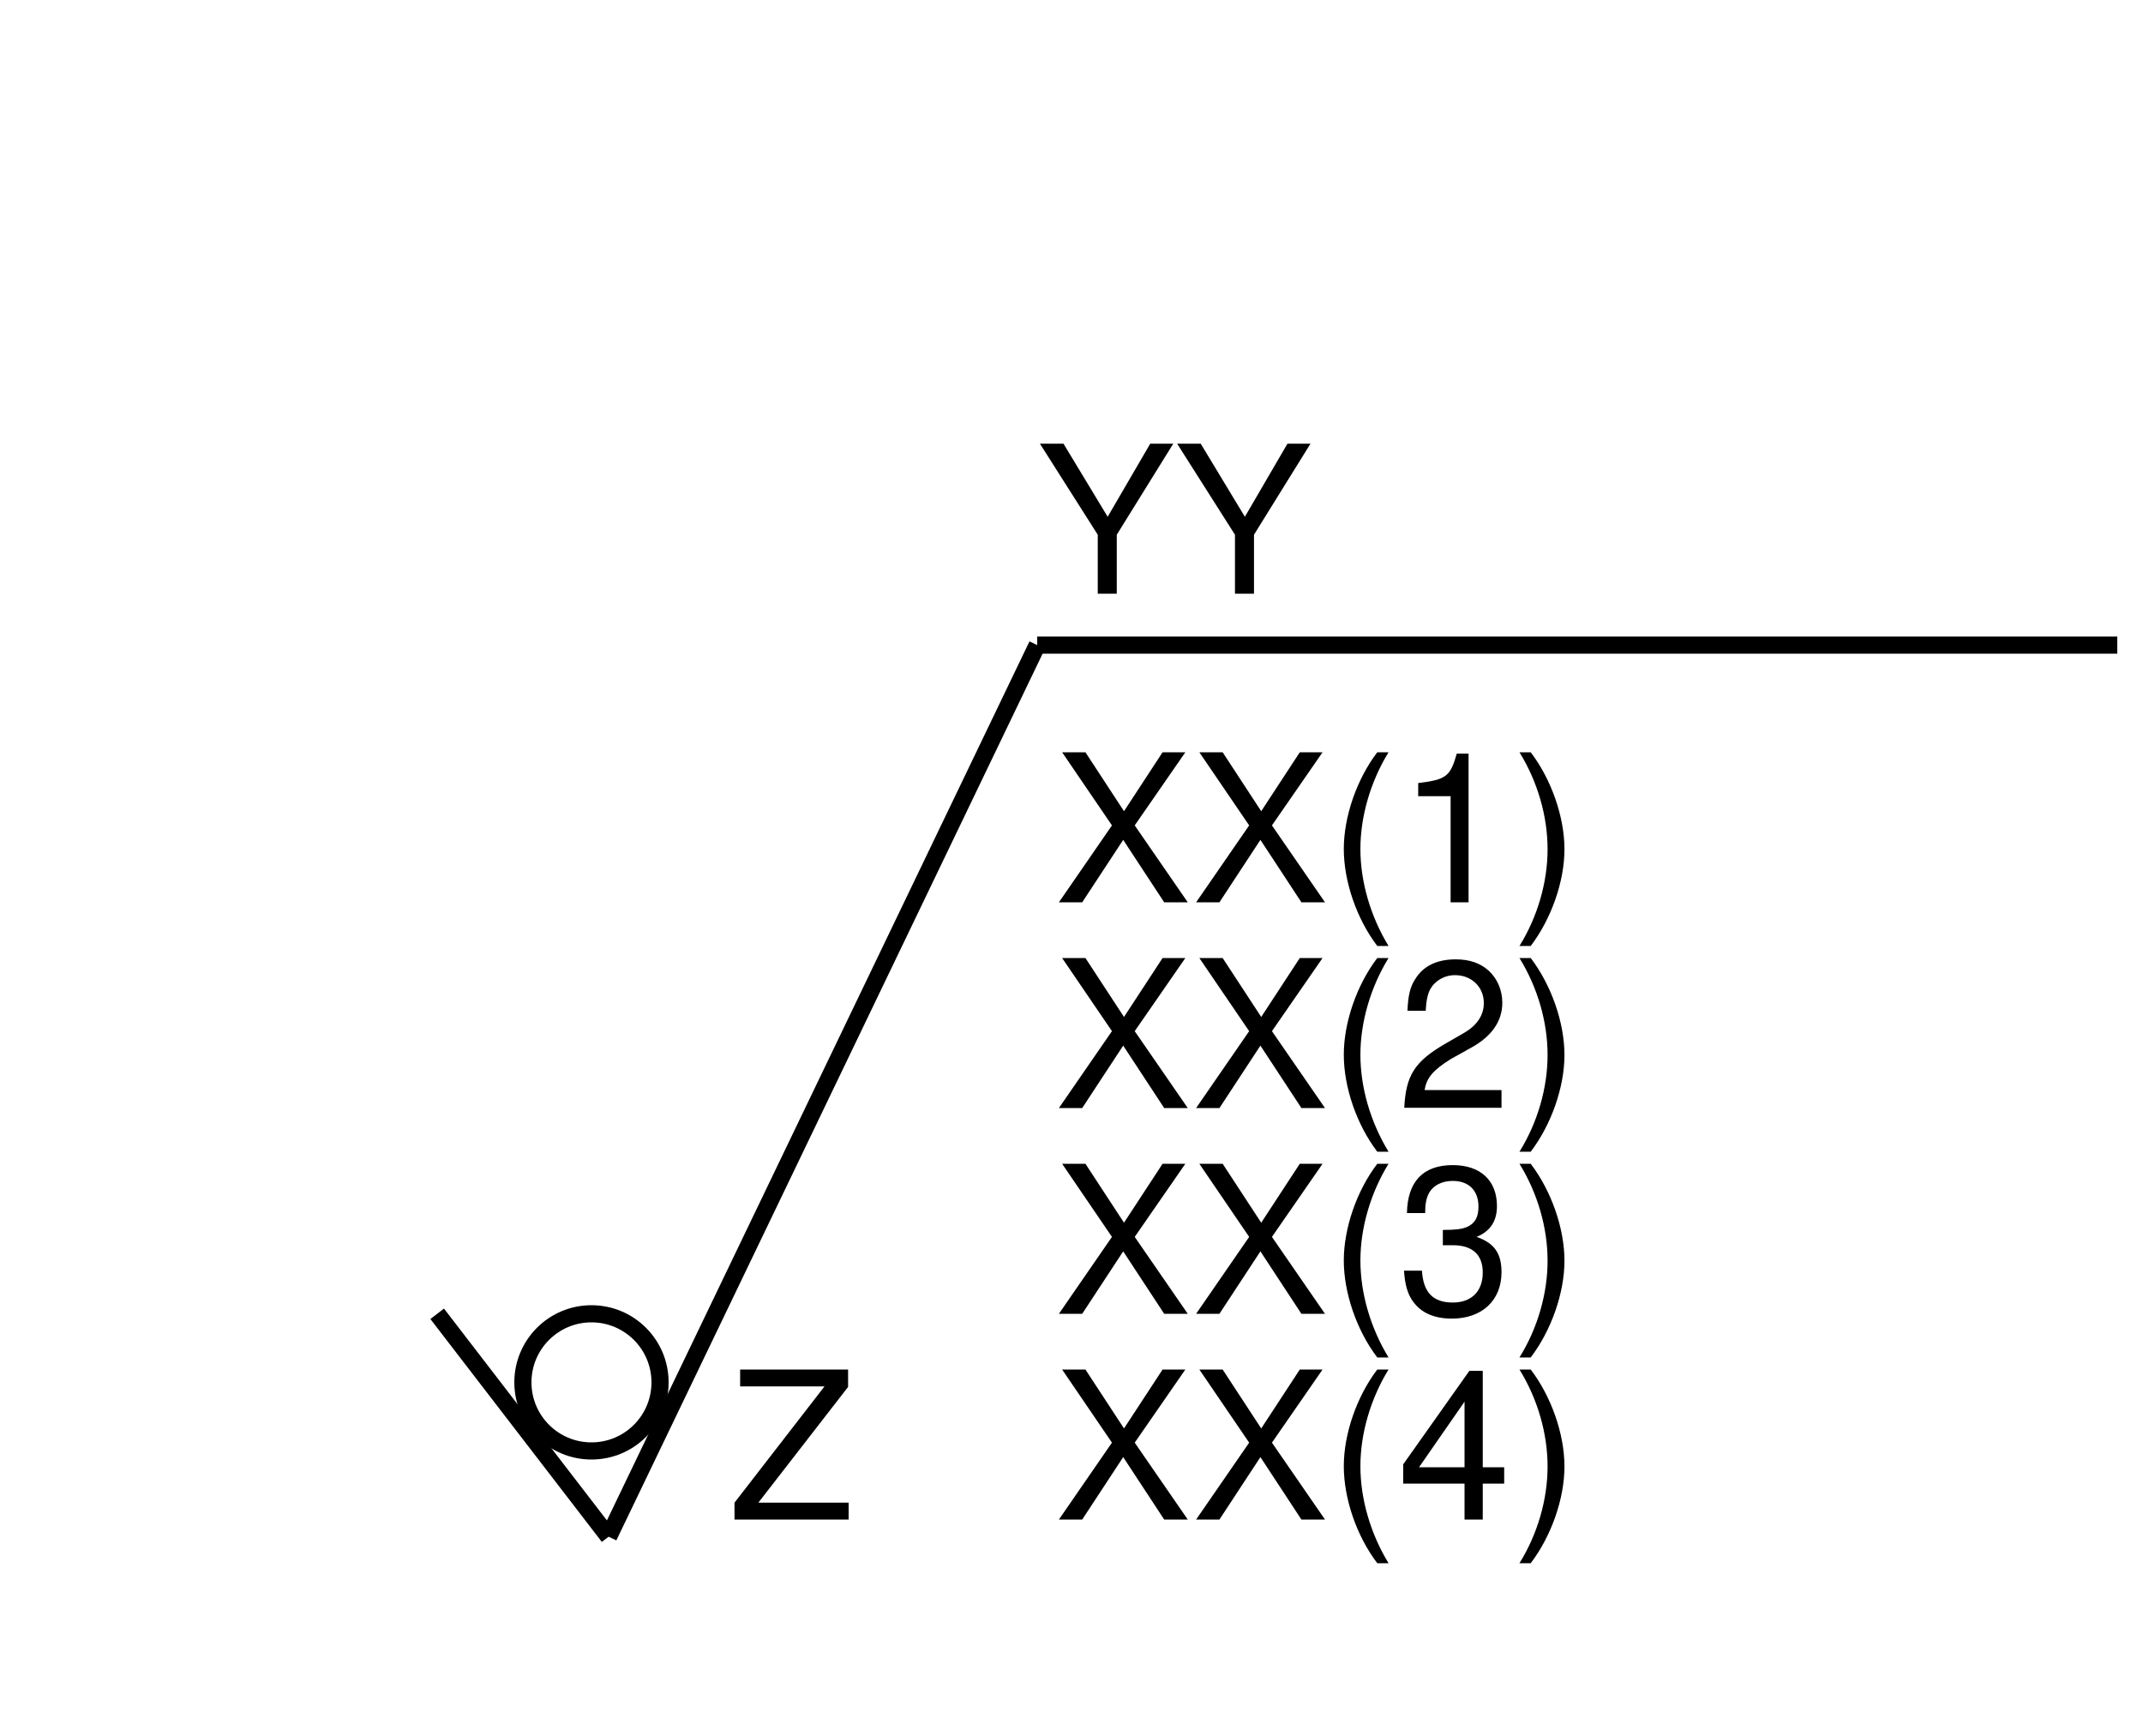
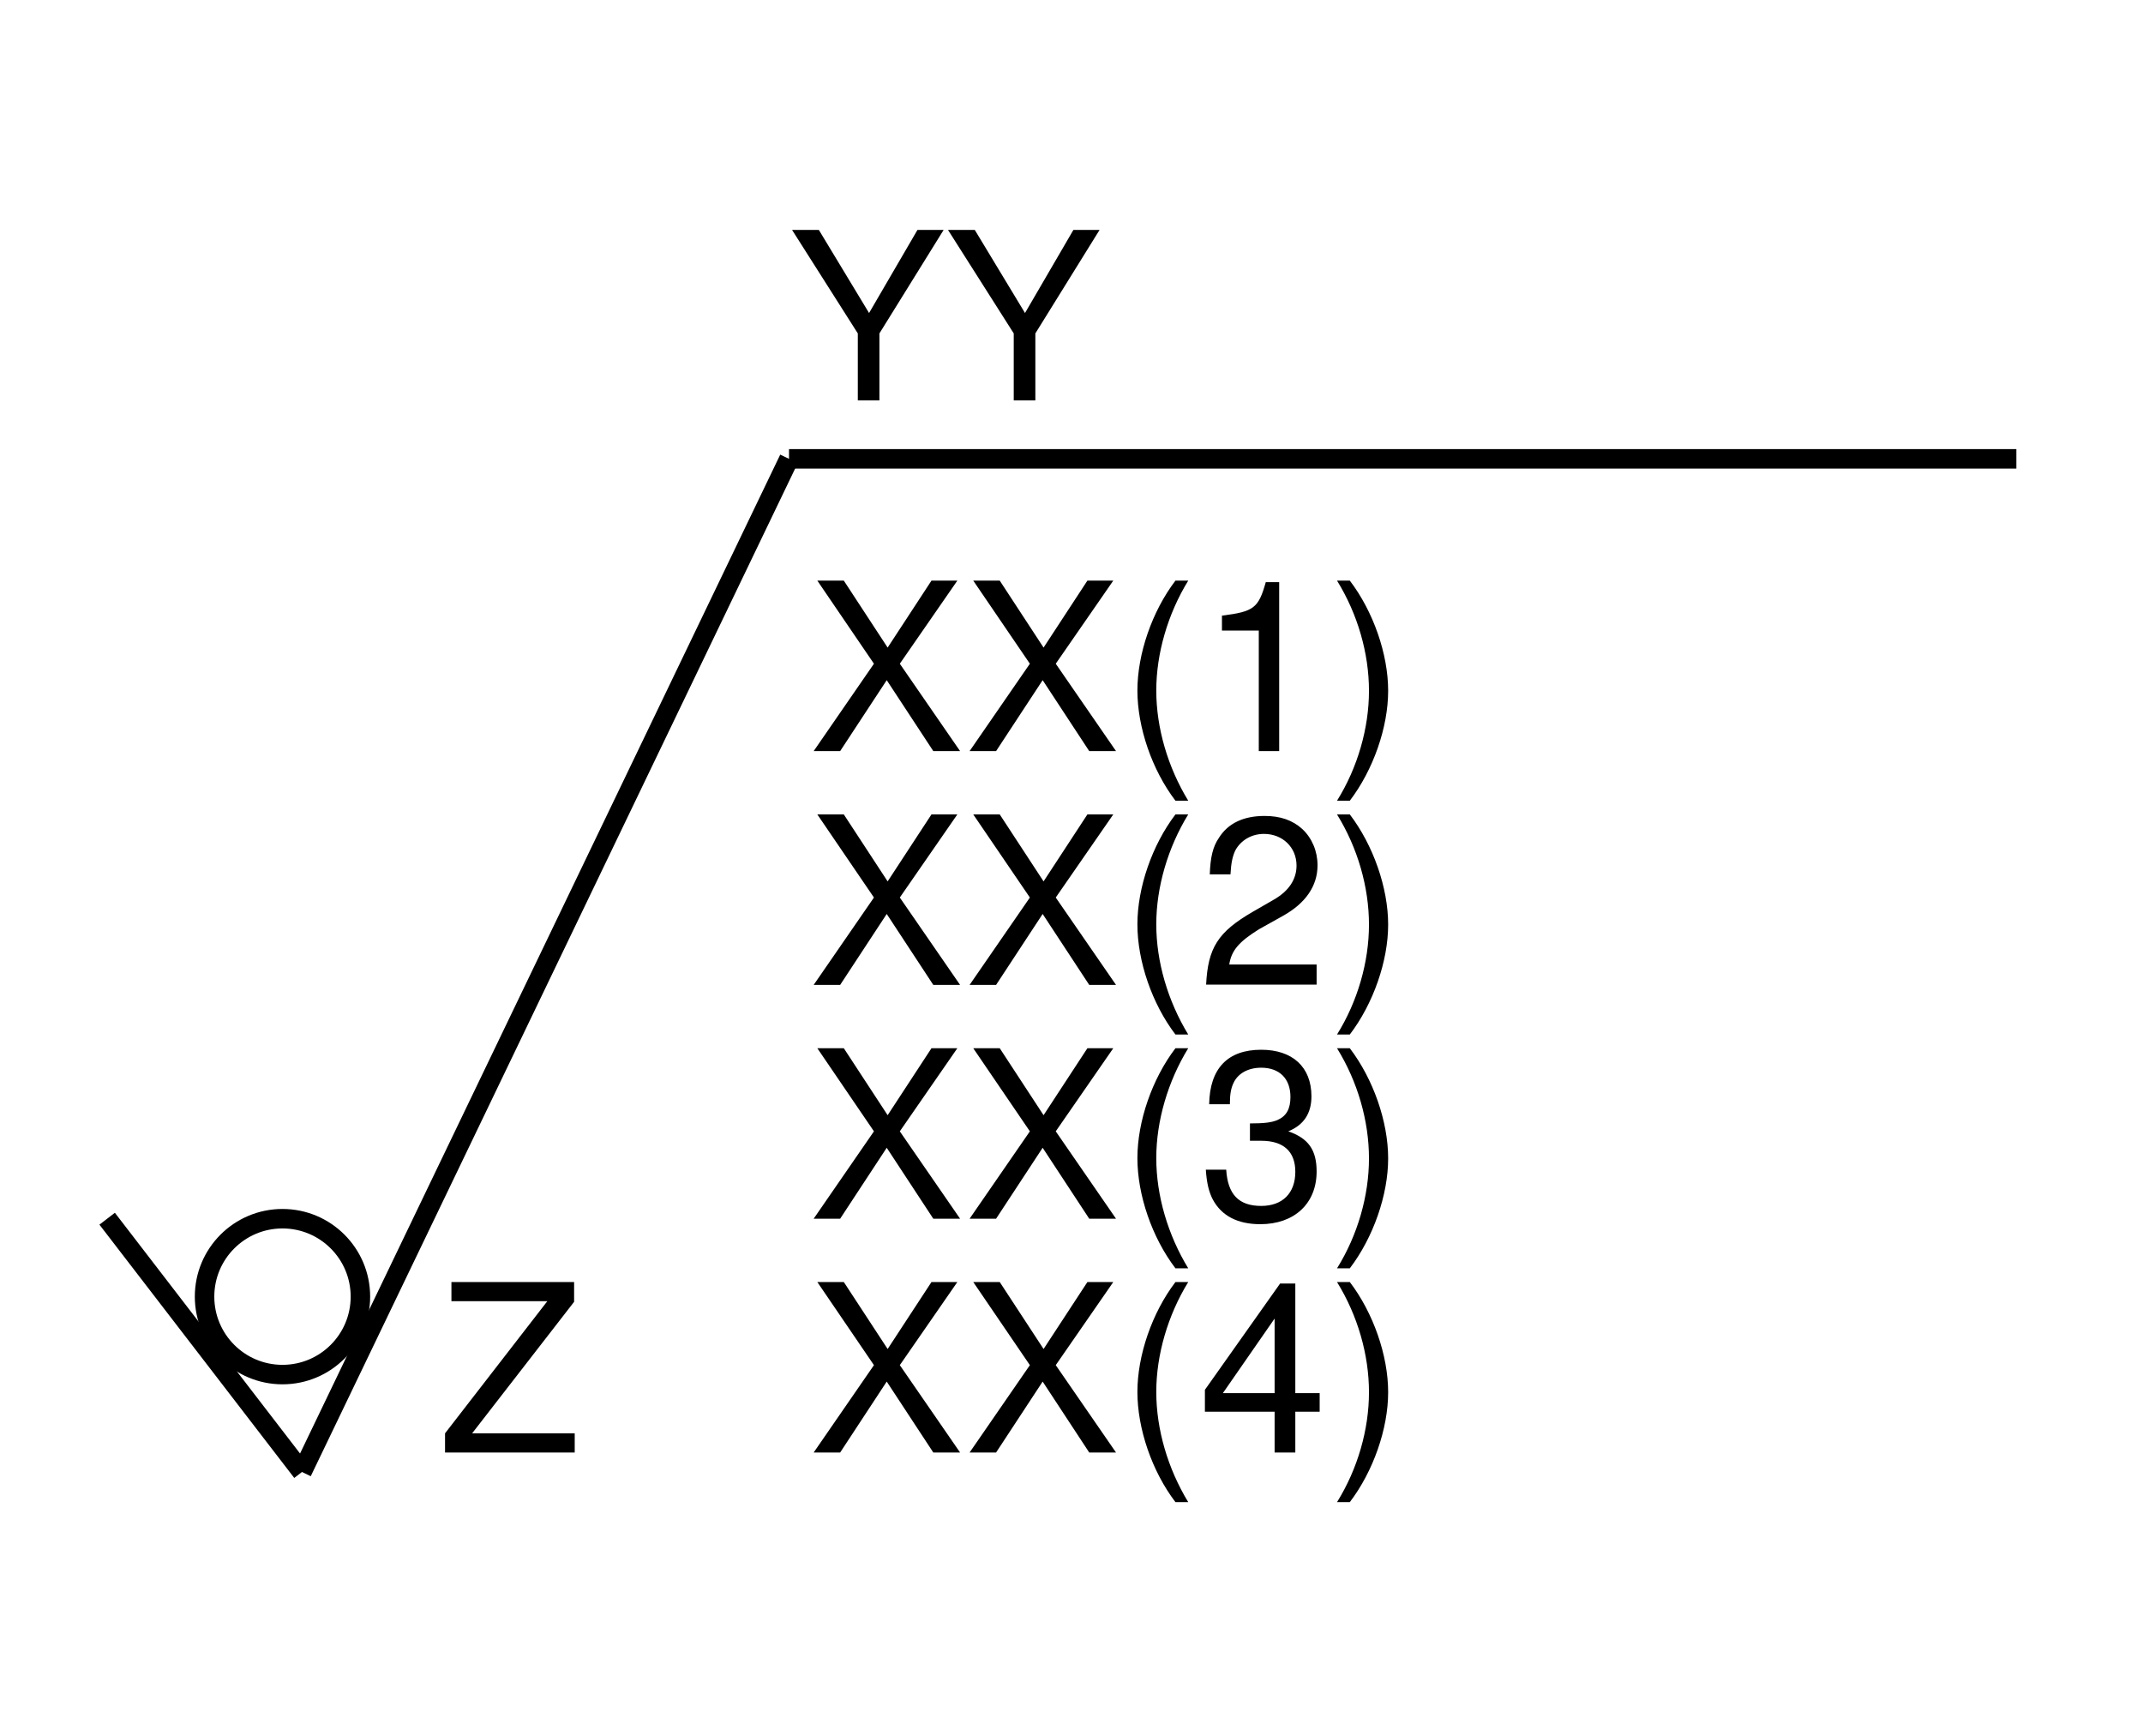
- <svg xmlns="http://www.w3.org/2000/svg" version="1.1" width="100px" height="81px" viewBox="-0.5 -0.5 125 85" content="&lt;mxfile host=&quot;Electron&quot; modified=&quot;2024-02-06T07:05:37.224Z&quot; agent=&quot;Mozilla/5.0 (Windows NT 10.0; Win64; x64) AppleWebKit/537.36 (KHTML, like Gecko) draw.io/21.5.1 Chrome/112.0.561.204 Electron/24.6.0 Safari/537.36&quot; etag=&quot;1LQ9veS5KkCN0eoByIPG&quot; version=&quot;21.5.1&quot; type=&quot;device&quot;&gt;&#10;  &lt;diagram name=&quot;Страница 1&quot; id=&quot;-L8JcDZjNFfGycrKBTJC&quot;&gt;&#10;    &lt;mxGraphModel dx=&quot;320&quot; dy=&quot;154&quot; grid=&quot;0&quot; gridSize=&quot;10&quot; guides=&quot;1&quot; tooltips=&quot;1&quot; connect=&quot;1&quot; arrows=&quot;1&quot; fold=&quot;1&quot; page=&quot;1&quot; pageScale=&quot;1&quot; pageWidth=&quot;827&quot; pageHeight=&quot;1169&quot; math=&quot;0&quot; shadow=&quot;0&quot;&gt;&#10;      &lt;root&gt;&#10;        &lt;mxCell id=&quot;0&quot; /&gt;&#10;        &lt;mxCell id=&quot;1&quot; parent=&quot;0&quot; /&gt;&#10;        &lt;mxCell id=&quot;24uEspsWAmBhDjKIqyrG-3&quot; value=&quot;&quot; style=&quot;endArrow=none;html=1;rounded=0;entryX=1;entryY=1;entryDx=0;entryDy=0;&quot; parent=&quot;1&quot; target=&quot;KwcBvFnIUq_cNhDl6oCU-1&quot; edge=&quot;1&quot;&gt;&#10;          &lt;mxGeometry width=&quot;50&quot; height=&quot;50&quot; relative=&quot;1&quot; as=&quot;geometry&quot;&gt;&#10;            &lt;mxPoint x=&quot;420&quot; y=&quot;290&quot; as=&quot;sourcePoint&quot; /&gt;&#10;            &lt;mxPoint x=&quot;530&quot; y=&quot;270&quot; as=&quot;targetPoint&quot; /&gt;&#10;          &lt;/mxGeometry&gt;&#10;        &lt;/mxCell&gt;&#10;        &lt;mxCell id=&quot;24uEspsWAmBhDjKIqyrG-4&quot; value=&quot;&quot; style=&quot;ellipse;whiteSpace=wrap;html=1;aspect=fixed;&quot; parent=&quot;1&quot; vertex=&quot;1&quot;&gt;&#10;          &lt;mxGeometry x=&quot;380&quot; y=&quot;294&quot; width=&quot;26&quot; height=&quot;26&quot; as=&quot;geometry&quot; /&gt;&#10;        &lt;/mxCell&gt;&#10;        &lt;mxCell id=&quot;24uEspsWAmBhDjKIqyrG-5&quot; value=&quot;&quot; style=&quot;endArrow=none;html=1;rounded=0;&quot; parent=&quot;1&quot; edge=&quot;1&quot;&gt;&#10;          &lt;mxGeometry width=&quot;50&quot; height=&quot;50&quot; relative=&quot;1&quot; as=&quot;geometry&quot;&gt;&#10;            &lt;mxPoint x=&quot;390&quot; y=&quot;340&quot; as=&quot;sourcePoint&quot; /&gt;&#10;            &lt;mxPoint x=&quot;375&quot; y=&quot;300&quot; as=&quot;targetPoint&quot; /&gt;&#10;          &lt;/mxGeometry&gt;&#10;        &lt;/mxCell&gt;&#10;        &lt;mxCell id=&quot;KwcBvFnIUq_cNhDl6oCU-1&quot; value=&quot;&amp;lt;font style=&amp;quot;font-size: 14px;&amp;quot;&amp;gt;YY&amp;lt;/font&amp;gt;&quot; style=&quot;text;strokeColor=none;align=center;fillColor=none;html=1;verticalAlign=middle;whiteSpace=wrap;rounded=0;&quot; parent=&quot;1&quot; vertex=&quot;1&quot;&gt;&#10;          &lt;mxGeometry x=&quot;414&quot; y=&quot;261&quot; width=&quot;56&quot; height=&quot;29&quot; as=&quot;geometry&quot; /&gt;&#10;        &lt;/mxCell&gt;&#10;        &lt;mxCell id=&quot;KwcBvFnIUq_cNhDl6oCU-2&quot; value=&quot;&amp;lt;font style=&amp;quot;font-size: 14px;&amp;quot;&amp;gt;XX(1)&amp;lt;/font&amp;gt;&quot; style=&quot;text;strokeColor=none;align=center;fillColor=none;html=1;verticalAlign=middle;whiteSpace=wrap;rounded=0;&quot; parent=&quot;1&quot; vertex=&quot;1&quot;&gt;&#10;          &lt;mxGeometry x=&quot;414&quot; y=&quot;310&quot; width=&quot;60&quot; height=&quot;30&quot; as=&quot;geometry&quot; /&gt;&#10;        &lt;/mxCell&gt;&#10;        &lt;mxCell id=&quot;KwcBvFnIUq_cNhDl6oCU-8&quot; value=&quot;&amp;lt;font style=&amp;quot;font-size: 14px;&amp;quot;&amp;gt;Z&amp;lt;/font&amp;gt;&quot; style=&quot;text;strokeColor=none;align=center;fillColor=none;html=1;verticalAlign=middle;whiteSpace=wrap;rounded=0;&quot; parent=&quot;1&quot; vertex=&quot;1&quot;&gt;&#10;          &lt;mxGeometry x=&quot;399&quot; y=&quot;310&quot; width=&quot;30&quot; height=&quot;30&quot; as=&quot;geometry&quot; /&gt;&#10;        &lt;/mxCell&gt;&#10;        &lt;mxCell id=&quot;47NzaqUEc4aRuLURK691-2&quot; value=&quot;&quot; style=&quot;endArrow=none;html=1;rounded=0;&quot; edge=&quot;1&quot; parent=&quot;1&quot;&gt;&#10;          &lt;mxGeometry width=&quot;50&quot; height=&quot;50&quot; relative=&quot;1&quot; as=&quot;geometry&quot;&gt;&#10;            &lt;mxPoint x=&quot;390&quot; y=&quot;340&quot; as=&quot;sourcePoint&quot; /&gt;&#10;            &lt;mxPoint x=&quot;420&quot; y=&quot;290&quot; as=&quot;targetPoint&quot; /&gt;&#10;          &lt;/mxGeometry&gt;&#10;        &lt;/mxCell&gt;&#10;      &lt;/root&gt;&#10;    &lt;/mxGraphModel&gt;&#10;  &lt;/diagram&gt;&#10;&lt;/mxfile&gt;&#10;">
+ <svg xmlns="http://www.w3.org/2000/svg" version="1.1" width="100px" height="81px" viewBox="-0.5 -0.5 110 69" content="&lt;mxfile host=&quot;Electron&quot; modified=&quot;2024-02-06T07:05:37.224Z&quot; agent=&quot;Mozilla/5.0 (Windows NT 10.0; Win64; x64) AppleWebKit/537.36 (KHTML, like Gecko) draw.io/21.5.1 Chrome/112.0.561.204 Electron/24.6.0 Safari/537.36&quot; etag=&quot;1LQ9veS5KkCN0eoByIPG&quot; version=&quot;21.5.1&quot; type=&quot;device&quot;&gt;&#10;  &lt;diagram name=&quot;Страница 1&quot; id=&quot;-L8JcDZjNFfGycrKBTJC&quot;&gt;&#10;    &lt;mxGraphModel dx=&quot;320&quot; dy=&quot;154&quot; grid=&quot;0&quot; gridSize=&quot;10&quot; guides=&quot;1&quot; tooltips=&quot;1&quot; connect=&quot;1&quot; arrows=&quot;1&quot; fold=&quot;1&quot; page=&quot;1&quot; pageScale=&quot;1&quot; pageWidth=&quot;827&quot; pageHeight=&quot;1169&quot; math=&quot;0&quot; shadow=&quot;0&quot;&gt;&#10;      &lt;root&gt;&#10;        &lt;mxCell id=&quot;0&quot; /&gt;&#10;        &lt;mxCell id=&quot;1&quot; parent=&quot;0&quot; /&gt;&#10;        &lt;mxCell id=&quot;24uEspsWAmBhDjKIqyrG-3&quot; value=&quot;&quot; style=&quot;endArrow=none;html=1;rounded=0;entryX=1;entryY=1;entryDx=0;entryDy=0;&quot; parent=&quot;1&quot; target=&quot;KwcBvFnIUq_cNhDl6oCU-1&quot; edge=&quot;1&quot;&gt;&#10;          &lt;mxGeometry width=&quot;50&quot; height=&quot;50&quot; relative=&quot;1&quot; as=&quot;geometry&quot;&gt;&#10;            &lt;mxPoint x=&quot;420&quot; y=&quot;290&quot; as=&quot;sourcePoint&quot; /&gt;&#10;            &lt;mxPoint x=&quot;530&quot; y=&quot;270&quot; as=&quot;targetPoint&quot; /&gt;&#10;          &lt;/mxGeometry&gt;&#10;        &lt;/mxCell&gt;&#10;        &lt;mxCell id=&quot;24uEspsWAmBhDjKIqyrG-4&quot; value=&quot;&quot; style=&quot;ellipse;whiteSpace=wrap;html=1;aspect=fixed;&quot; parent=&quot;1&quot; vertex=&quot;1&quot;&gt;&#10;          &lt;mxGeometry x=&quot;380&quot; y=&quot;294&quot; width=&quot;26&quot; height=&quot;26&quot; as=&quot;geometry&quot; /&gt;&#10;        &lt;/mxCell&gt;&#10;        &lt;mxCell id=&quot;24uEspsWAmBhDjKIqyrG-5&quot; value=&quot;&quot; style=&quot;endArrow=none;html=1;rounded=0;&quot; parent=&quot;1&quot; edge=&quot;1&quot;&gt;&#10;          &lt;mxGeometry width=&quot;50&quot; height=&quot;50&quot; relative=&quot;1&quot; as=&quot;geometry&quot;&gt;&#10;            &lt;mxPoint x=&quot;390&quot; y=&quot;340&quot; as=&quot;sourcePoint&quot; /&gt;&#10;            &lt;mxPoint x=&quot;375&quot; y=&quot;300&quot; as=&quot;targetPoint&quot; /&gt;&#10;          &lt;/mxGeometry&gt;&#10;        &lt;/mxCell&gt;&#10;        &lt;mxCell id=&quot;KwcBvFnIUq_cNhDl6oCU-1&quot; value=&quot;&amp;lt;font style=&amp;quot;font-size: 14px;&amp;quot;&amp;gt;YY&amp;lt;/font&amp;gt;&quot; style=&quot;text;strokeColor=none;align=center;fillColor=none;html=1;verticalAlign=middle;whiteSpace=wrap;rounded=0;&quot; parent=&quot;1&quot; vertex=&quot;1&quot;&gt;&#10;          &lt;mxGeometry x=&quot;414&quot; y=&quot;261&quot; width=&quot;56&quot; height=&quot;29&quot; as=&quot;geometry&quot; /&gt;&#10;        &lt;/mxCell&gt;&#10;        &lt;mxCell id=&quot;KwcBvFnIUq_cNhDl6oCU-2&quot; value=&quot;&amp;lt;font style=&amp;quot;font-size: 14px;&amp;quot;&amp;gt;XX(1)&amp;lt;/font&amp;gt;&quot; style=&quot;text;strokeColor=none;align=center;fillColor=none;html=1;verticalAlign=middle;whiteSpace=wrap;rounded=0;&quot; parent=&quot;1&quot; vertex=&quot;1&quot;&gt;&#10;          &lt;mxGeometry x=&quot;414&quot; y=&quot;310&quot; width=&quot;60&quot; height=&quot;30&quot; as=&quot;geometry&quot; /&gt;&#10;        &lt;/mxCell&gt;&#10;        &lt;mxCell id=&quot;KwcBvFnIUq_cNhDl6oCU-8&quot; value=&quot;&amp;lt;font style=&amp;quot;font-size: 14px;&amp;quot;&amp;gt;Z&amp;lt;/font&amp;gt;&quot; style=&quot;text;strokeColor=none;align=center;fillColor=none;html=1;verticalAlign=middle;whiteSpace=wrap;rounded=0;&quot; parent=&quot;1&quot; vertex=&quot;1&quot;&gt;&#10;          &lt;mxGeometry x=&quot;399&quot; y=&quot;310&quot; width=&quot;30&quot; height=&quot;30&quot; as=&quot;geometry&quot; /&gt;&#10;        &lt;/mxCell&gt;&#10;        &lt;mxCell id=&quot;47NzaqUEc4aRuLURK691-2&quot; value=&quot;&quot; style=&quot;endArrow=none;html=1;rounded=0;&quot; edge=&quot;1&quot; parent=&quot;1&quot;&gt;&#10;          &lt;mxGeometry width=&quot;50&quot; height=&quot;50&quot; relative=&quot;1&quot; as=&quot;geometry&quot;&gt;&#10;            &lt;mxPoint x=&quot;390&quot; y=&quot;340&quot; as=&quot;sourcePoint&quot; /&gt;&#10;            &lt;mxPoint x=&quot;420&quot; y=&quot;290&quot; as=&quot;targetPoint&quot; /&gt;&#10;          &lt;/mxGeometry&gt;&#10;        &lt;/mxCell&gt;&#10;      &lt;/root&gt;&#10;    &lt;/mxGraphModel&gt;&#10;  &lt;/diagram&gt;&#10;&lt;/mxfile&gt;&#10;">
  <defs />
-   <g>
+   <g transform="translate(-20, -16)">
    <path d="M 60 29 L 123 29" fill="none" stroke="rgb(0, 0, 0)" stroke-miterlimit="10" pointer-events="stroke" />
    <ellipse cx="34" cy="72" rx="4" ry="4" fill="rgba(0,0,0,0)" stroke="rgb(0, 0, 0)" pointer-events="all" />
    <path d="M 35 81 L 25 68" fill="none" stroke="rgb(0, 0, 0)" stroke-miterlimit="10" pointer-events="stroke" />
    <text id="y" x="60" y="26" fill="rgb(0, 0, 0)" font-family="Helvetica" font-size="12px" text-anchor="start">YY</text>
    <text id="x1" x="61" y="44" fill="rgb(0, 0, 0)" font-family="Helvetica" font-size="12px" text-anchor="start">XX(1)</text>
    <text id="x2" x="61" y="56" fill="rgb(0, 0, 0)" font-family="Helvetica" font-size="12px" text-anchor="start">XX(2)</text>
    <text id="x3" x="61" y="68" fill="rgb(0, 0, 0)" font-family="Helvetica" font-size="12px" text-anchor="start">XX(3)</text>
    <text id="x4" x="61" y="80" fill="rgb(0, 0, 0)" font-family="Helvetica" font-size="12px" text-anchor="start">XX(4)</text>
    <text id="z" x="42" y="80" fill="rgb(0, 0, 0)" font-family="Helvetica" font-size="12px" text-anchor="start">Z</text>
    <path d="M 35 81 L 60 29" fill="none" stroke="rgb(0, 0, 0)" stroke-miterlimit="10" pointer-events="stroke" />
  </g>
</svg>
